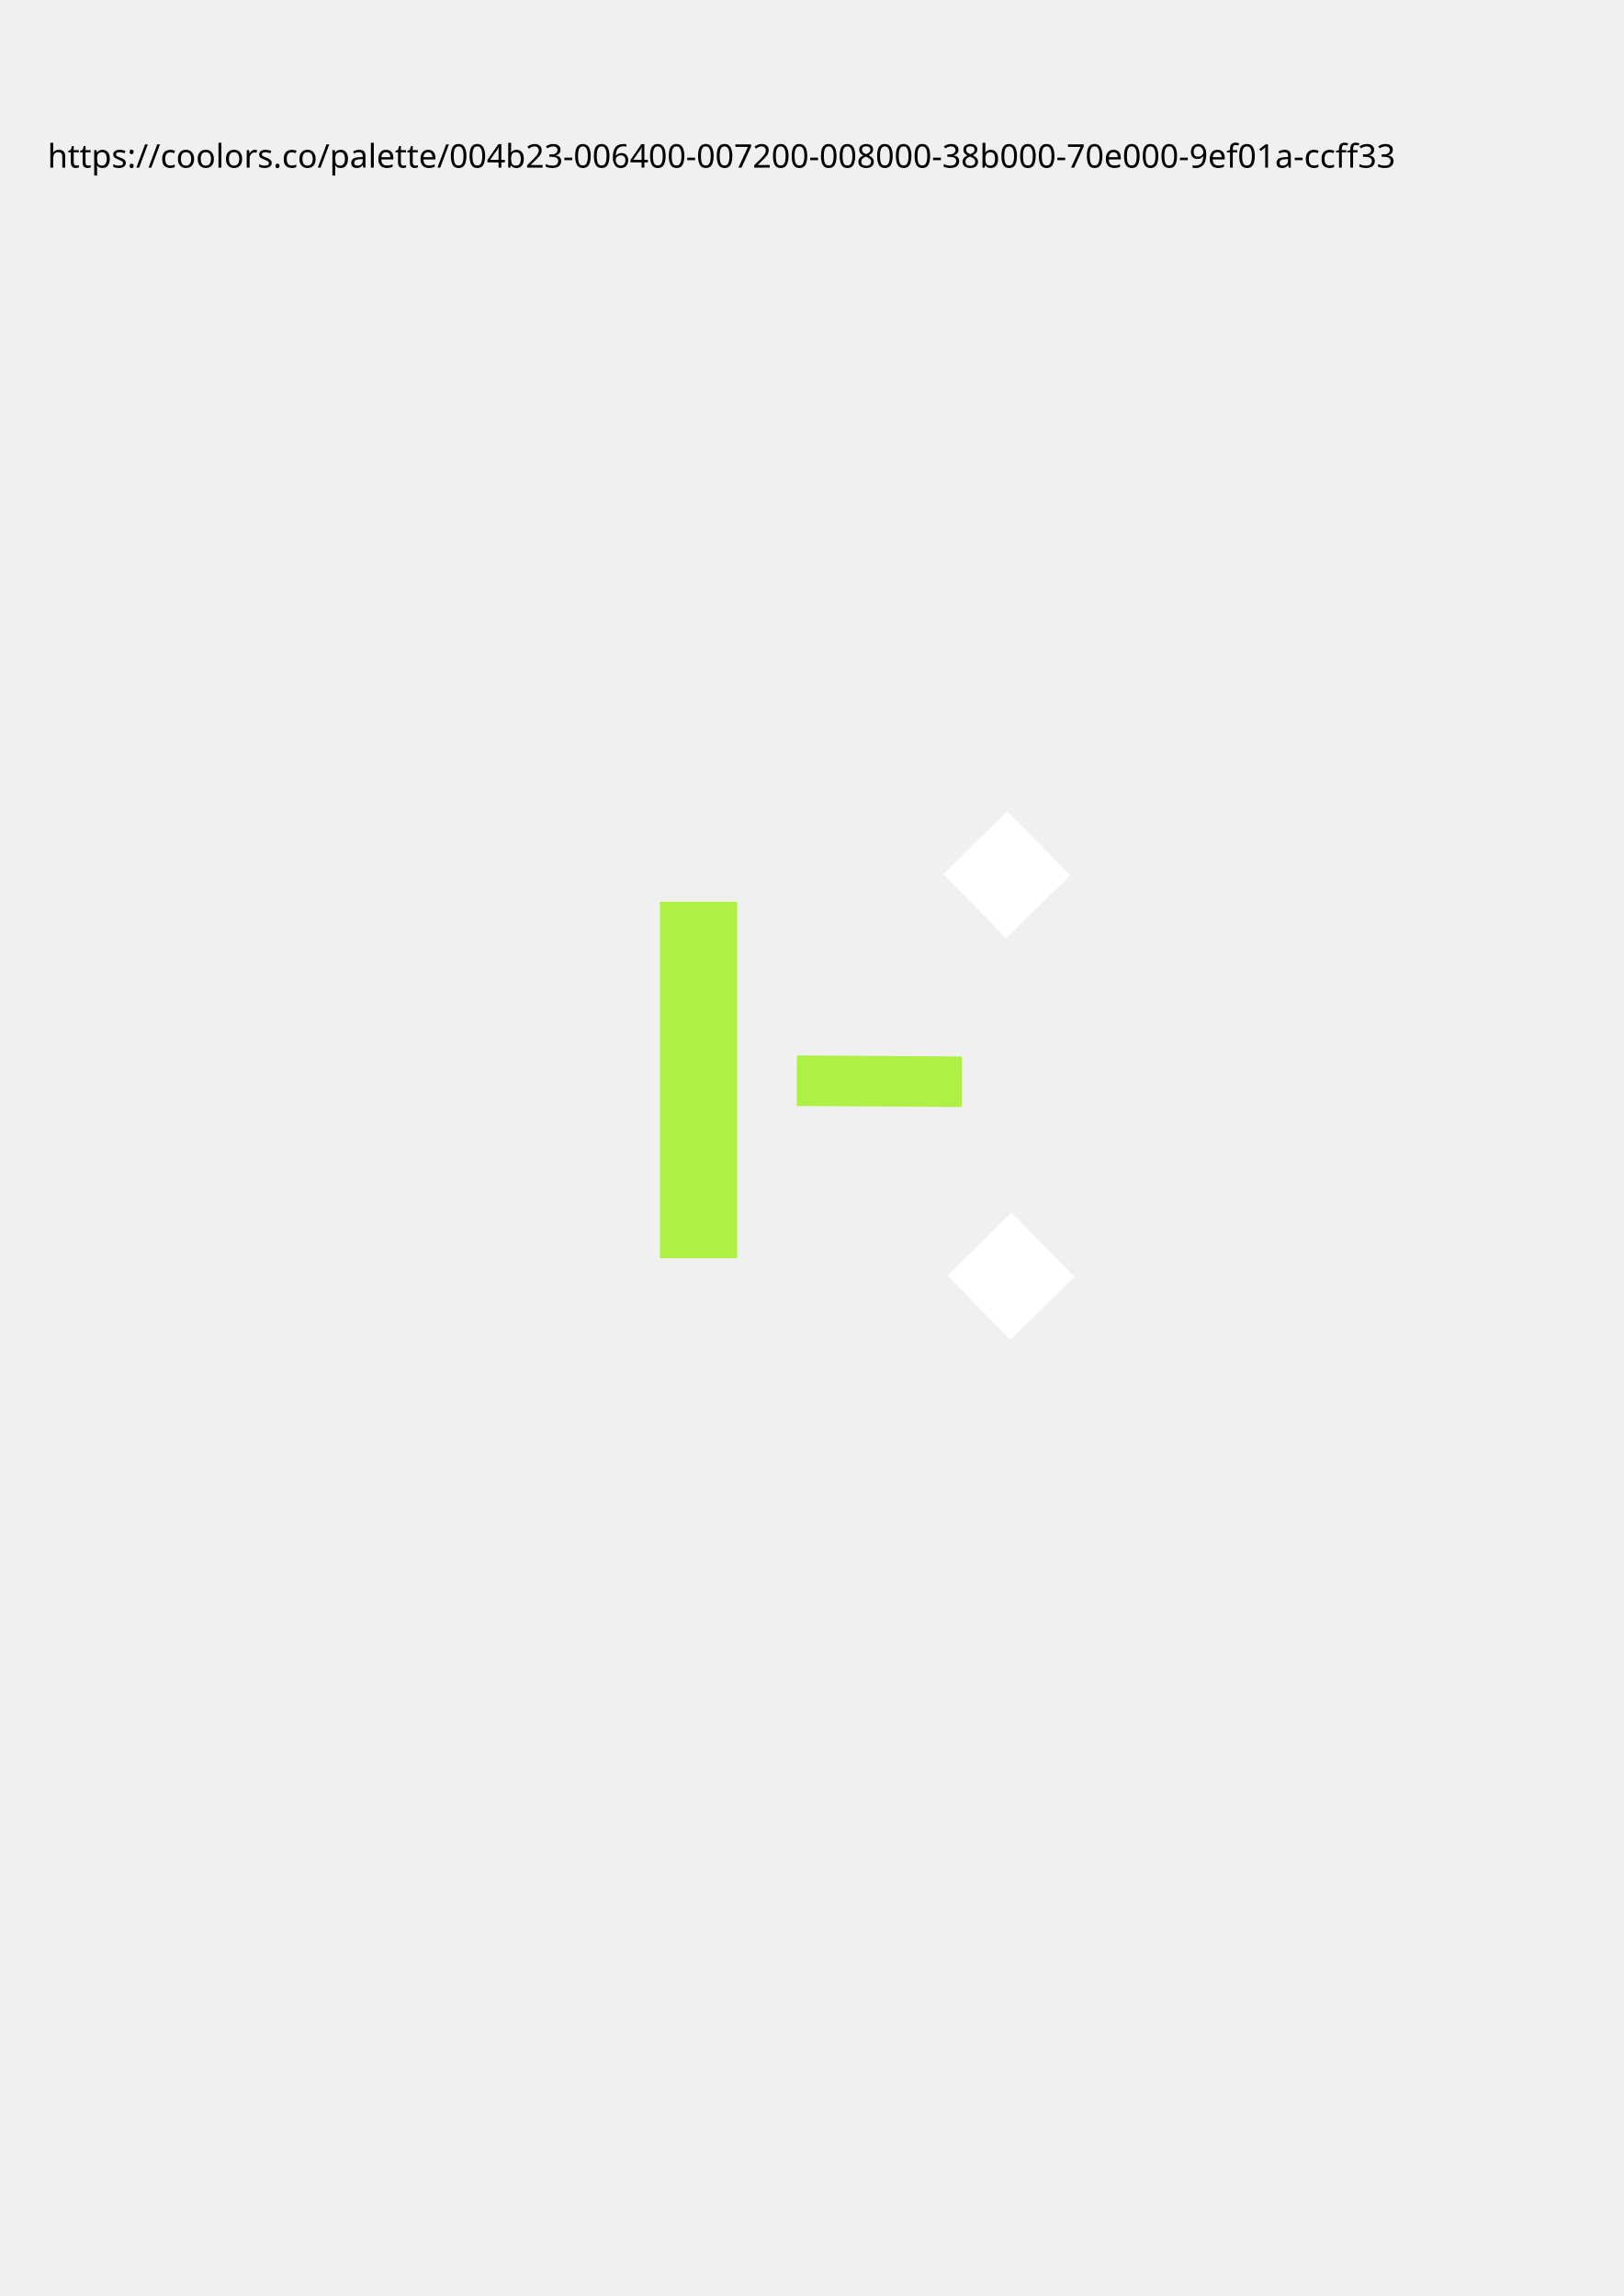
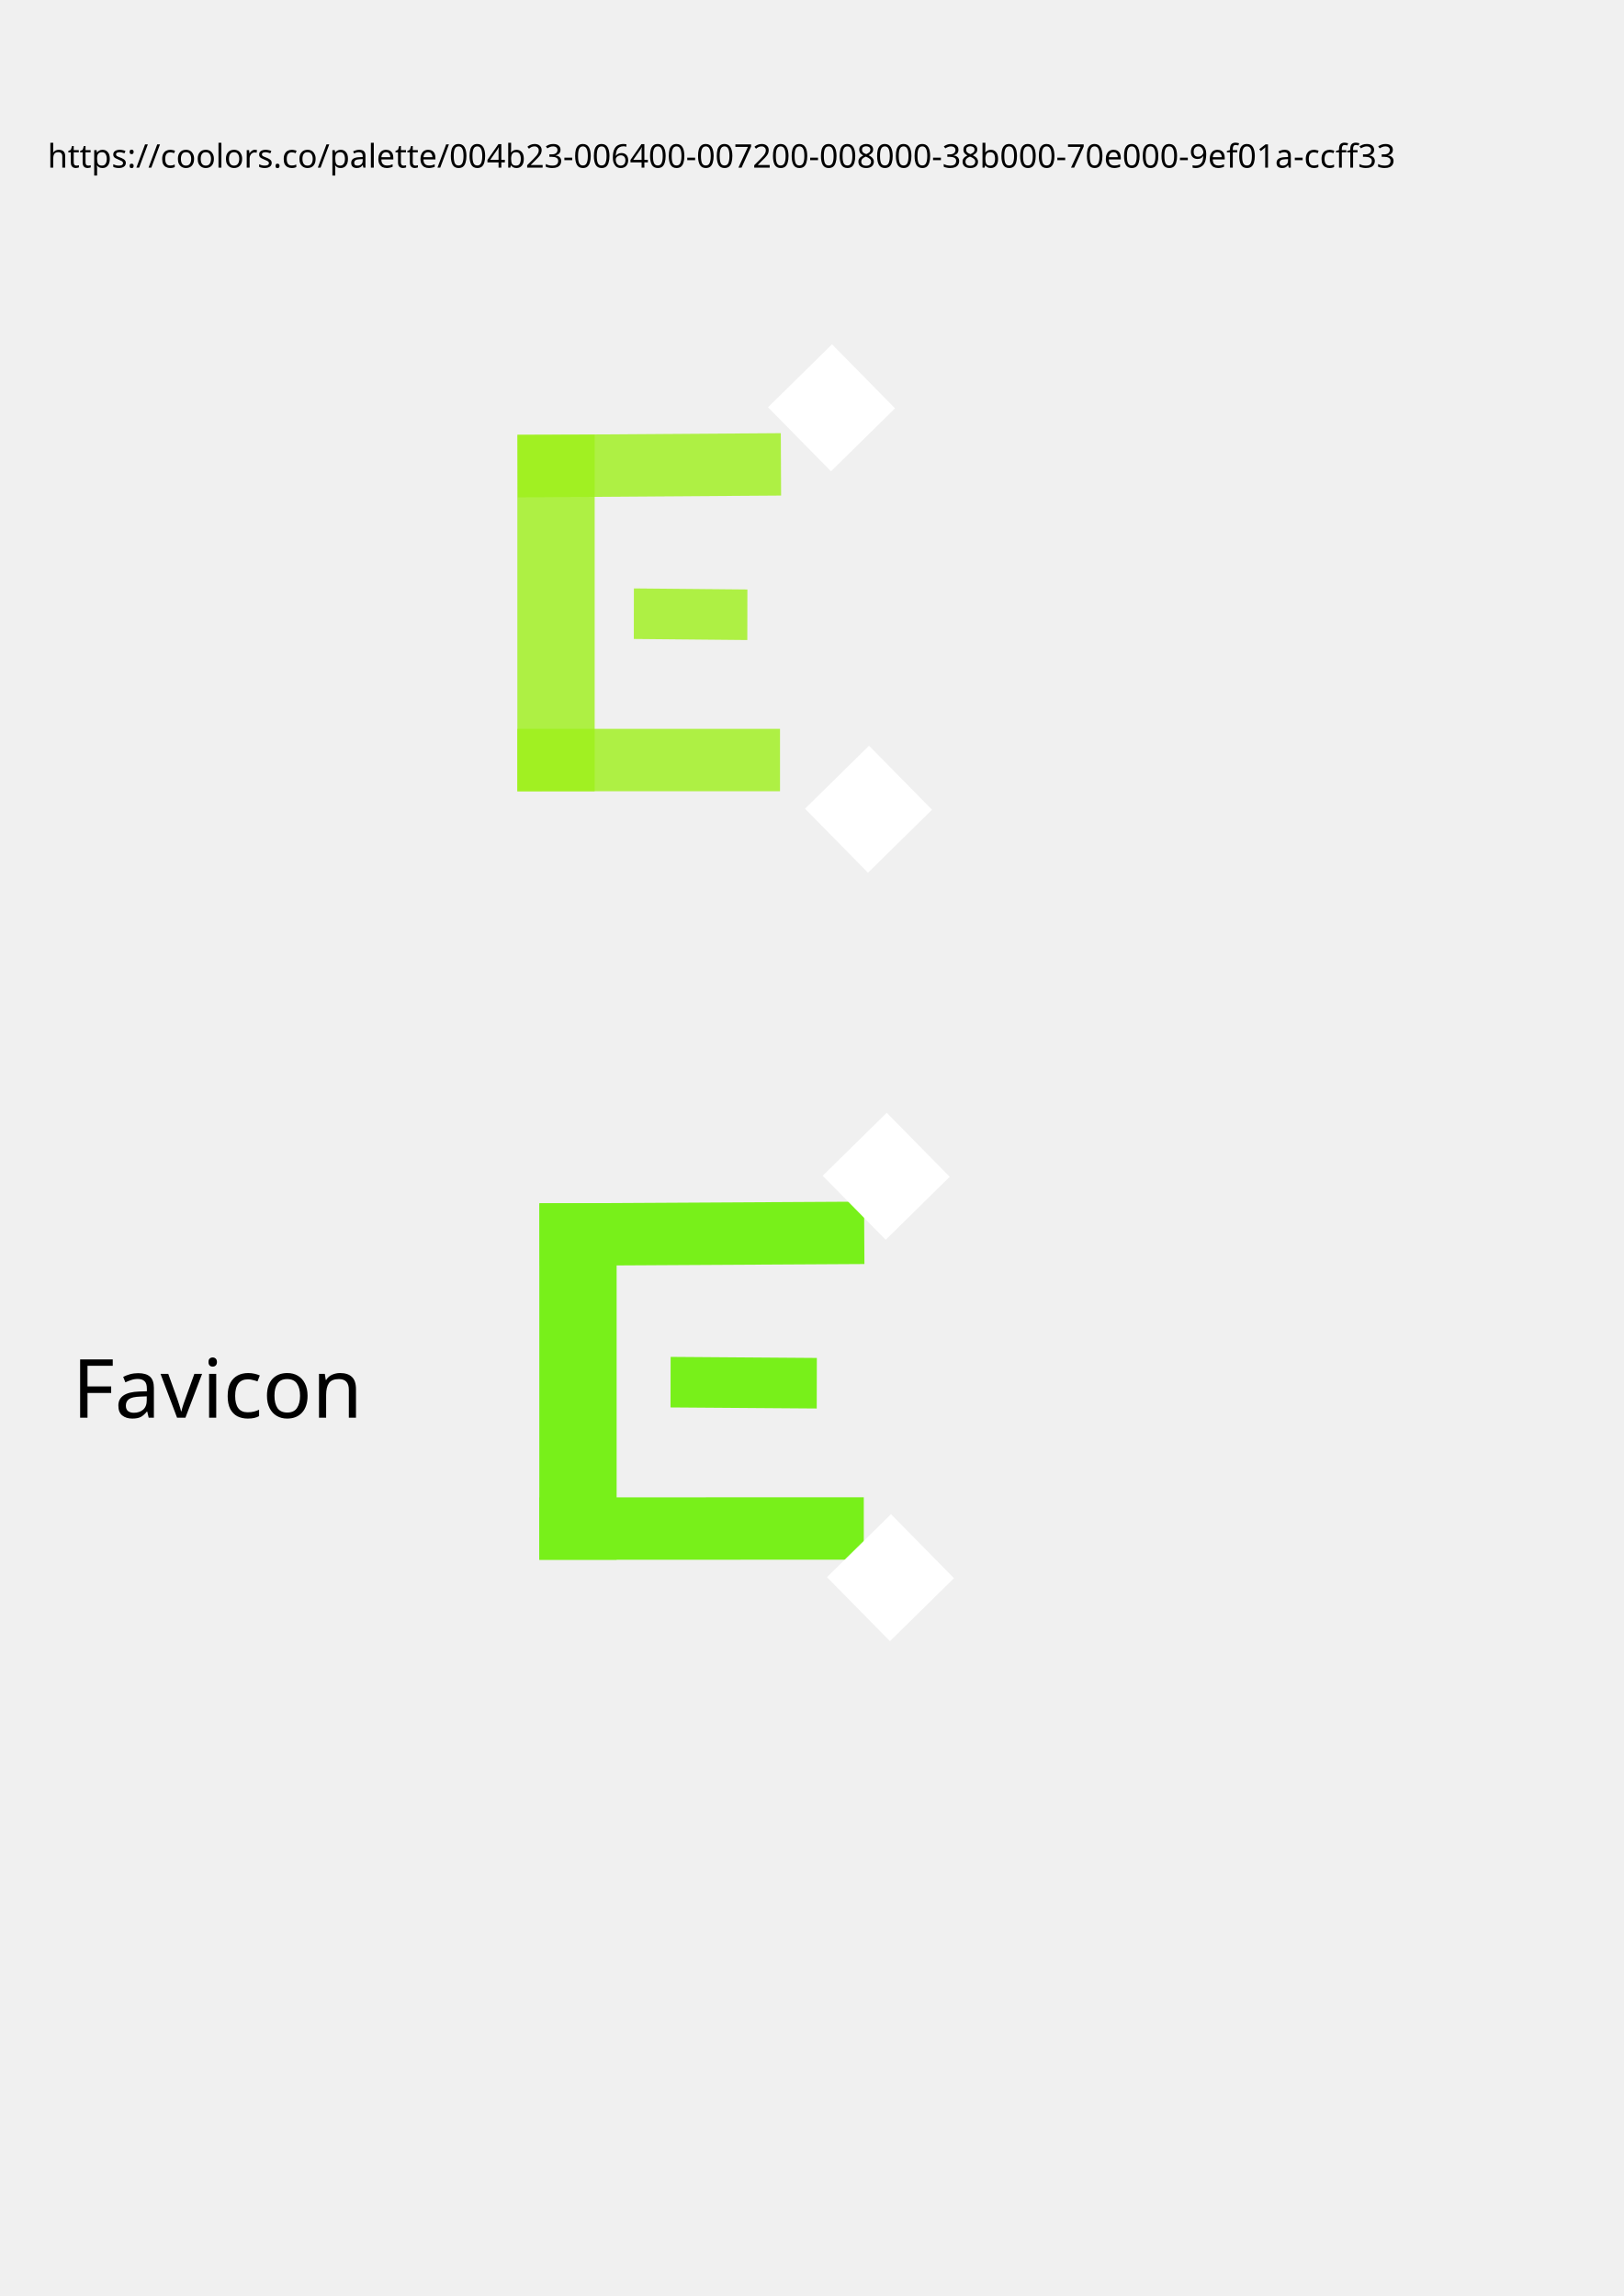
<svg xmlns="http://www.w3.org/2000/svg" width="210mm" height="297mm" viewBox="0 0 210 297" version="1.1" id="svg5">
  <defs id="defs2">
    <filter id="mask-powermask-path-effect5329_inverse" style="color-interpolation-filters:sRGB" height="100" width="100" x="-50" y="-50">
      <feColorMatrix id="mask-powermask-path-effect5329_primitive1" values="1" type="saturate" result="fbSourceGraphic" />
      <feColorMatrix id="mask-powermask-path-effect5329_primitive2" values="-1 0 0 0 1 0 -1 0 0 1 0 0 -1 0 1 0 0 0 1 0 " in="fbSourceGraphic" />
    </filter>
    <filter id="mask-powermask-path-effect5340_inverse" style="color-interpolation-filters:sRGB" height="100" width="100" x="-50" y="-50">
      <feColorMatrix id="mask-powermask-path-effect5340_primitive1" values="1" type="saturate" result="fbSourceGraphic" />
      <feColorMatrix id="mask-powermask-path-effect5340_primitive2" values="-1 0 0 0 1 0 -1 0 0 1 0 0 -1 0 1 0 0 0 1 0 " in="fbSourceGraphic" />
    </filter>
    <filter id="mask-powermask-path-effect5350_inverse" style="color-interpolation-filters:sRGB" height="100" width="100" x="-50" y="-50">
      <feColorMatrix id="mask-powermask-path-effect5350_primitive1" values="1" type="saturate" result="fbSourceGraphic" />
      <feColorMatrix id="mask-powermask-path-effect5350_primitive2" values="-1 0 0 0 1 0 -1 0 0 1 0 0 -1 0 1 0 0 0 1 0 " in="fbSourceGraphic" />
    </filter>
    <filter id="mask-powermask-path-effect6026_inverse" style="color-interpolation-filters:sRGB" height="100" width="100" x="-50" y="-50">
      <feColorMatrix id="mask-powermask-path-effect6026_primitive1" values="1" type="saturate" result="fbSourceGraphic" />
      <feColorMatrix id="mask-powermask-path-effect6026_primitive2" values="-1 0 0 0 1 0 -1 0 0 1 0 0 -1 0 1 0 0 0 1 0 " in="fbSourceGraphic" />
    </filter>
+     <filter id="mask-powermask-path-effect7828_inverse" style="color-interpolation-filters:sRGB" height="100" width="100" x="-50" y="-50">
+       <feColorMatrix id="mask-powermask-path-effect7828_primitive1" values="1" type="saturate" result="fbSourceGraphic" />
+       <feColorMatrix id="mask-powermask-path-effect7828_primitive2" values="-1 0 0 0 1 0 -1 0 0 1 0 0 -1 0 1 0 0 0 1 0 " in="fbSourceGraphic" />
+     </filter>
  </defs>
  <g id="layer1">
-     <rect style="fill:#9ef01a;fill-opacity:0.8;stroke-width:0.24" id="rect31" width="10" height="46.117" x="85.342" y="116.646" />
-     <path style="fill:#9ef01a;fill-opacity:0.8;stroke-width:0.265" id="rect99" width="41.967" height="8.071" x="84.729" y="117.148" transform="rotate(-0.3188979)" mask="none" />
-     <path style="fill:#9ef01a;fill-opacity:0.8;stroke-width:0.265" id="rect99-9" width="41.967" height="8.071" x="-127.291" y="154.702" transform="matrix(-1,1.1343237e-4,1.1343237e-4,1,0,0)" clip-path="none" />
-     <rect style="fill:#9ef01a;fill-opacity:0.8;stroke-width:0.17" id="rect99-9-8" width="21.351" height="6.539" x="-124.758" y="135.86" transform="matrix(-0.9999794,-0.00641832,-0.00253075,0.9999968,0,0)" />
-     <rect style="fill:#ffffff;fill-opacity:1;stroke-width:0.265" id="rect4571-8" width="11.616" height="11.616" x="203.575" y="16.762" transform="rotate(45.46581)" />
    <text xml:space="preserve" style="font-style:normal;font-weight:normal;font-size:4.233px;line-height:1.25;font-family:sans-serif;fill:#000000;fill-opacity:1;stroke:none;stroke-width:0.265" x="6.154" y="21.691" id="text5526">
      <tspan id="tspan5524" style="font-size:4.233px;stroke-width:0.265" x="6.154" y="21.691">https://coolors.co/palette/004b23-006400-007200-008000-38b000-70e000-9ef01a-ccff33</tspan>
    </text>
-     <rect style="fill:#ffffff;fill-opacity:1;stroke-width:0.265" id="rect4571" width="11.616" height="11.616" x="166.174" y="-19.262" transform="rotate(45.46581)" />
+     <rect style="fill:#9ef01a;fill-opacity:0.8;stroke-width:0.24" id="rect31-4" width="10" height="46.117" x="66.911" y="56.238" />
+     <path style="fill:#9ef01a;fill-opacity:0.8;stroke-width:0.265" id="rect99-0" width="34.039" height="8.071" x="66.694" y="56.725" transform="matrix(0.9999765,-0.00686227,0.00451424,0.9999898,0,0)" mask="none" d="m 66.694,56.725 h 34.039 v 8.071 H 66.694 Z" />
+     <path style="fill:#9ef01a;fill-opacity:0.8;stroke-width:0.265" id="rect99-9-5" width="33.972" height="8.071" x="-100.873" y="94.293" transform="matrix(-1,1.4012972e-4,9.1821372e-5,1,0,0)" clip-path="none" d="m -100.873,94.293 h 33.972 v 8.071 h -33.972 z" />
+     <rect style="fill:#9ef01a;fill-opacity:0.8;stroke-width:0.141" id="rect99-9-8-6" width="14.68" height="6.539" x="-96.799" y="75.349" transform="matrix(-0.9999564,-0.00933522,-0.00173995,0.9999985,0,0)" />
+     <rect style="fill:#ffffff;fill-opacity:1;stroke-width:0.265" id="rect4571-8-8" width="11.616" height="11.616" x="147.588" y="-12.466" transform="rotate(45.46581)" />
+     <rect style="fill:#ffffff;fill-opacity:1;stroke-width:0.265" id="rect4571-5" width="11.616" height="11.616" x="107.218" y="-45.472" transform="rotate(45.46581)" />
+     <rect style="fill:#78f01a;fill-opacity:1;stroke-width:0.24" id="rect31-4-5" width="10" height="46.117" x="69.751" y="155.644" />
+     <path style="fill:#78f01a;fill-opacity:1;stroke-width:0.265" id="rect99-0-6" width="41.967" height="8.071" x="68.921" y="156.058" transform="rotate(-0.3188979)" mask="none" d="m 68.921,156.058 h 41.967 v 8.071 H 68.921 Z" />
+     <path style="fill:#78f01a;fill-opacity:1;stroke-width:0.265" id="rect99-9-5-7" width="41.967" height="8.071" x="-111.695" y="193.698" transform="matrix(-1,1.1343237e-4,1.1343237e-4,1,0,0)" clip-path="none" d="m -111.695,193.698 h 41.967 v 8.071 h -41.967 z" />
+     <rect style="fill:#78f01a;fill-opacity:1;stroke-width:0.16" id="rect99-9-8-6-8" width="18.91" height="6.539" x="-106.04" y="174.89" transform="matrix(-0.9999737,-0.00724701,-0.00224135,0.9999975,0,0)" />
+     <rect style="fill:#ffffff;fill-opacity:1;stroke-width:0.265" id="rect4571-8-8-0" width="11.616" height="11.616" x="220.439" y="55.226" transform="rotate(45.46581)" />
+     <rect style="fill:#ffffff;fill-opacity:1;stroke-width:0.265" id="rect4571-5-6" width="11.616" height="11.616" x="183.039" y="19.203" transform="rotate(45.46581)" />
+     <text xml:space="preserve" style="font-style:normal;font-weight:normal;font-size:10.583px;line-height:1.25;font-family:sans-serif;fill:#000000;fill-opacity:1;stroke:none;stroke-width:0.265" x="9.332" y="183.393" id="text6914">
+       <tspan id="tspan6912" style="stroke-width:0.265" x="9.332" y="183.393">Favicon</tspan>
+     </text>
  </g>
</svg>
